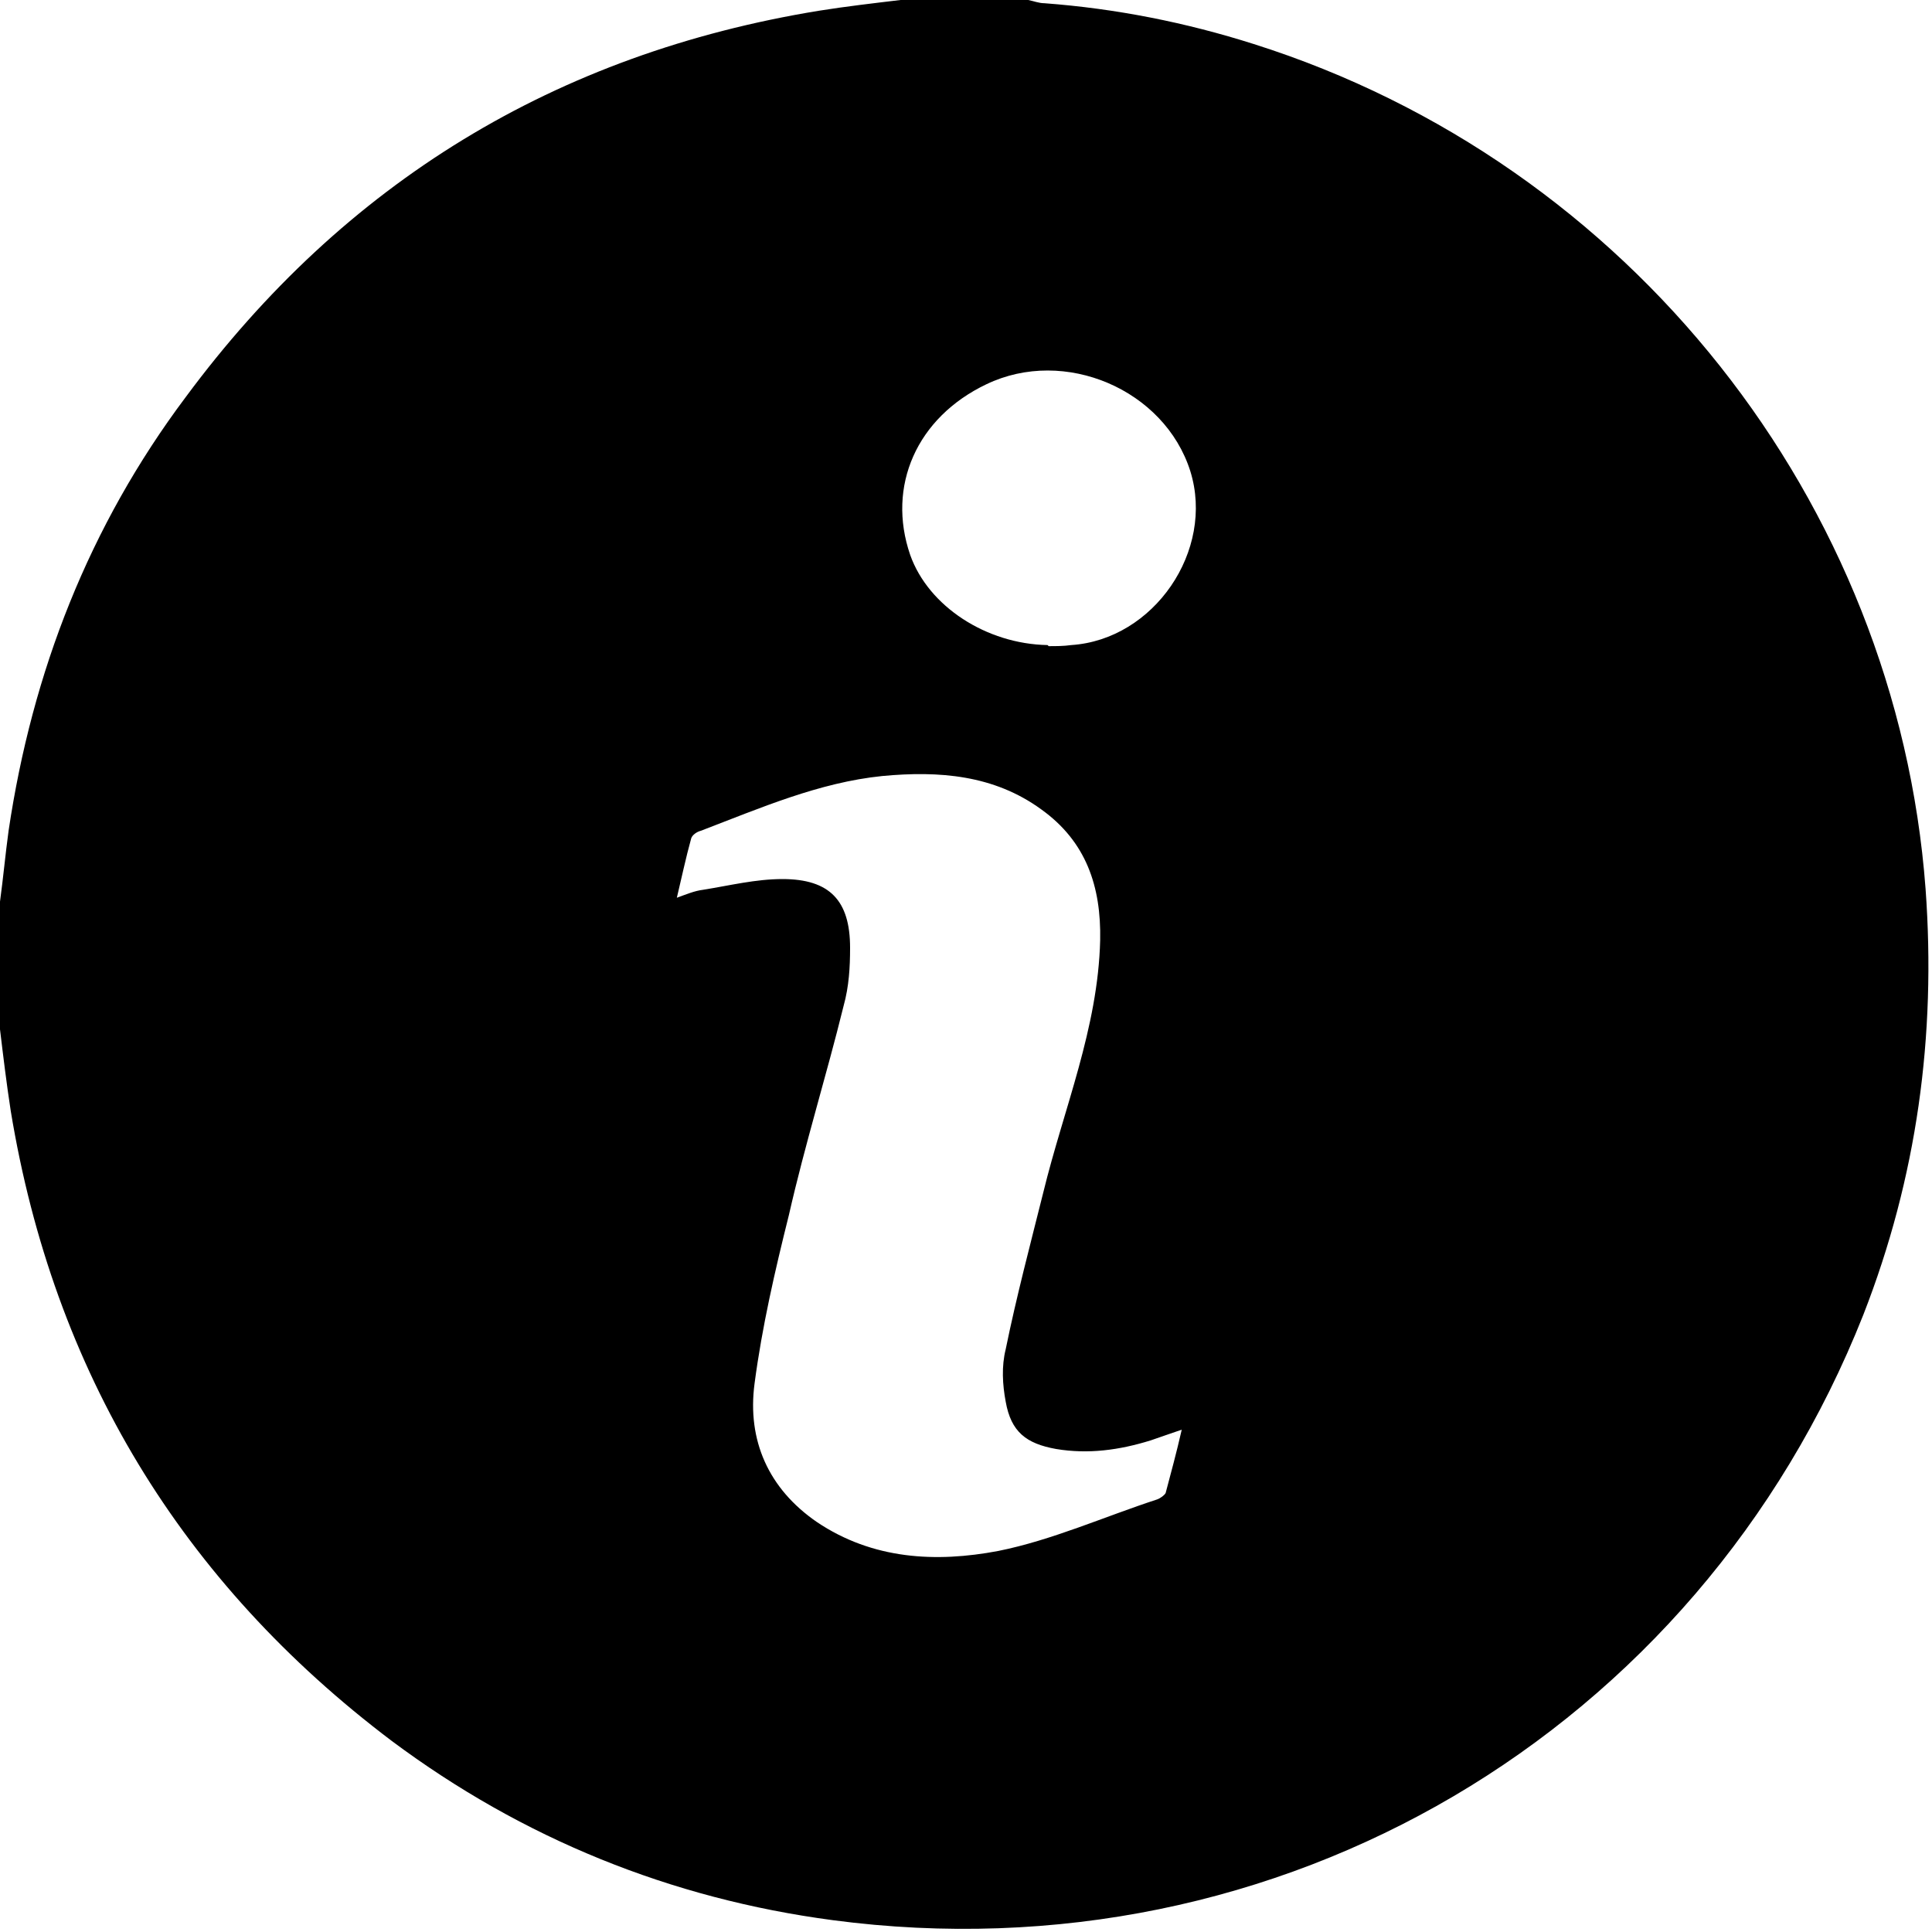
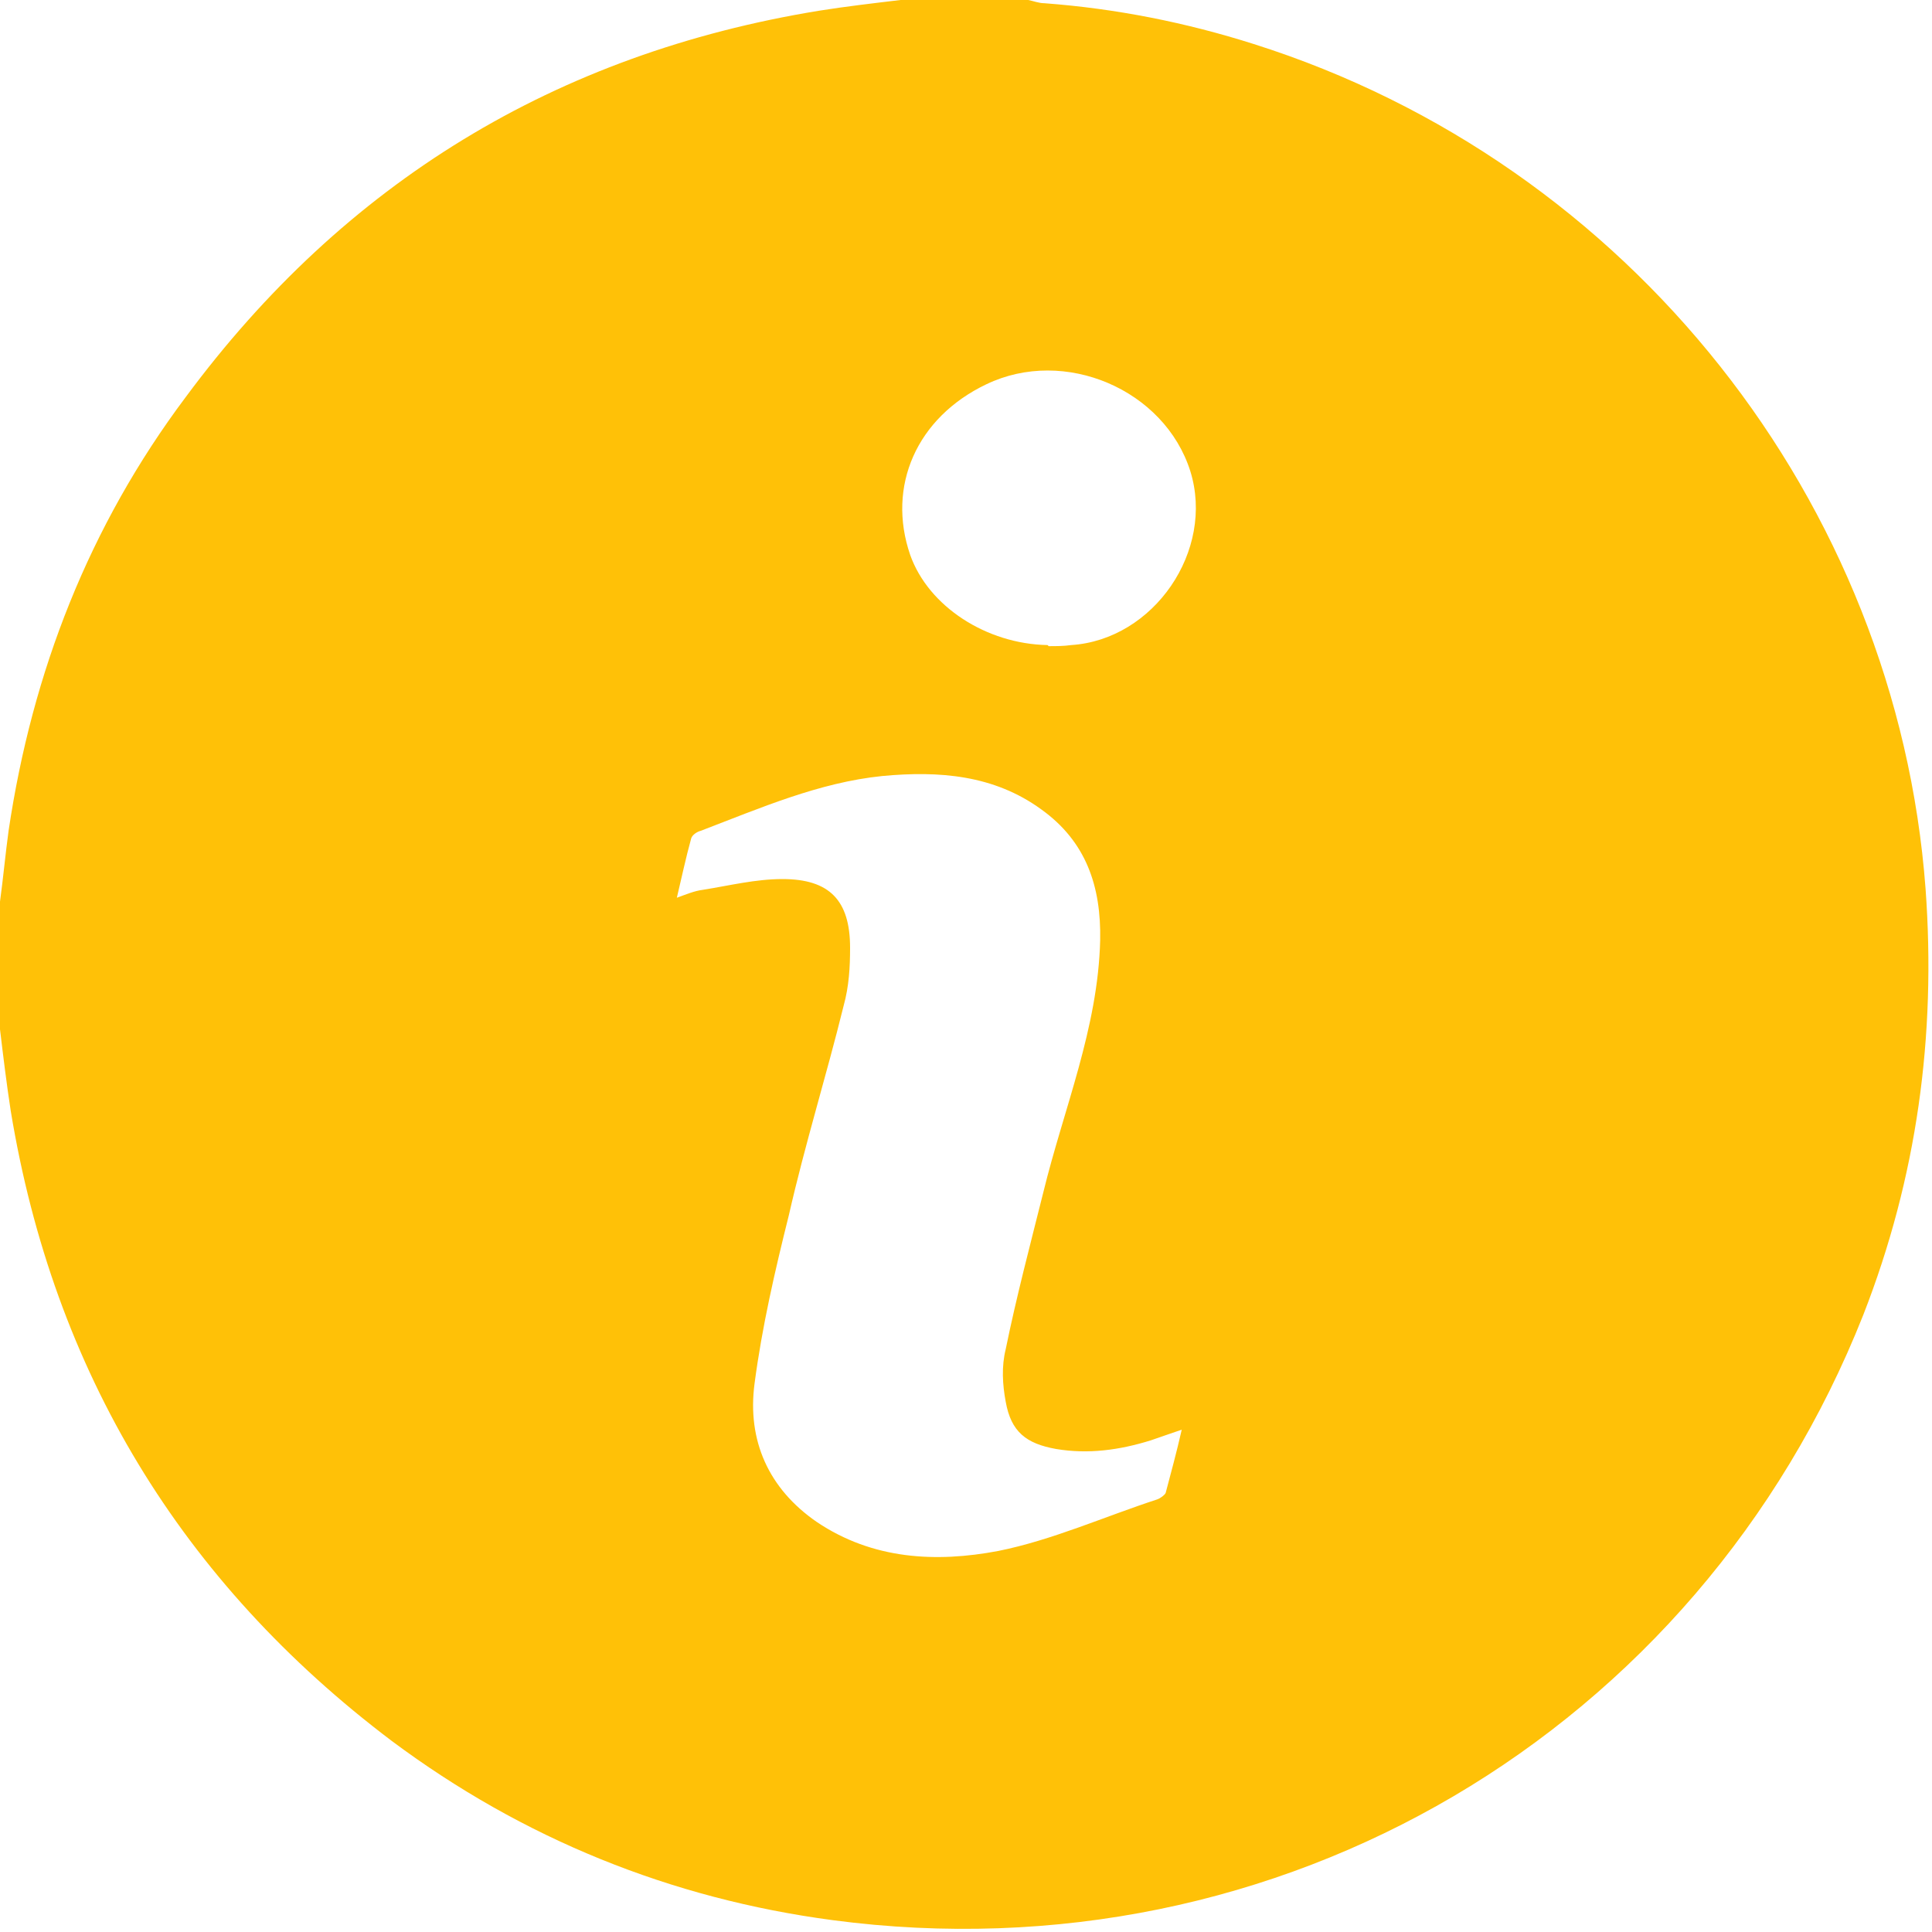
<svg xmlns="http://www.w3.org/2000/svg" width="180" height="180" viewBox="0 0 180 180" fill="none">
-   <path d="M83.9 0C87.9 0 91.9 0 95.8 0C96.3 0.1 96.8 0.3 97.3 0.3C104 0.8 110.5 2.1 116.8 4.1C151.9 15.2 176.7 46.8 179.4 82.8C180.4 96.5 178.6 109.7 173.6 122.5C158.2 161.4 119.2 184.4 77.6 178.9C62.5 176.9 48.7 171.3 36.5 162.2C16.9 147.4 5 127.8 1 103.5C0.6 100.9 0.3 98.4 0 95.9C0 91.9 0 87.9 0 84C0.3 81.8 0.5 79.6 0.8 77.4C3 62.6 8.3 49 17.3 37C32.1 17 51.8 5 76.3 1C78.8 0.6 81.4 0.3 83.9 0ZM62.9 83.7C64 83.3 64.7 83 65.5 82.9C68 82.5 70.4 81.9 72.9 81.9C77.3 81.9 79.2 83.9 79.2 88.3C79.2 90.1 79.1 91.9 78.6 93.7C77 100.2 75 106.6 73.5 113.2C72.2 118.4 71 123.6 70.3 128.9C69.6 134.2 71.6 138.7 76.1 141.8C81.3 145.3 87.2 145.6 93 144.5C98 143.5 102.9 141.3 107.8 139.7C108.1 139.6 108.5 139.3 108.6 139.1C109.1 137.2 109.6 135.4 110.1 133.2C108.9 133.6 108.1 133.9 107.2 134.2C104.3 135.1 101.4 135.5 98.4 135C95.6 134.5 94.2 133.4 93.7 130.6C93.4 129 93.3 127.3 93.7 125.7C94.7 120.8 96 115.9 97.2 111.1C99.1 103.3 102.3 95.8 102.5 87.6C102.6 82.6 101.2 78.4 97 75.4C92.6 72.2 87.5 71.8 82.2 72.3C76.3 72.9 70.8 75.3 65.3 77.4C64.9 77.5 64.5 77.8 64.4 78.1C63.9 79.9 63.5 81.8 63 83.9L62.9 83.7ZM97.7 60.2C98.4 60.2 99.1 60.2 99.8 60.1C107.5 59.6 113.2 51.3 110.9 43.9C108.5 36.3 99.2 32.3 91.9 35.8C85.4 38.9 82.6 45.3 84.8 51.7C86.5 56.5 91.9 60 97.6 60.1L97.7 60.2Z" fill="black" />
+   <path d="M83.9 0C87.9 0 91.9 0 95.8 0C96.3 0.1 96.8 0.3 97.3 0.3C104 0.8 110.5 2.1 116.8 4.1C151.9 15.2 176.7 46.8 179.4 82.8C180.4 96.5 178.6 109.7 173.6 122.5C158.2 161.4 119.2 184.4 77.6 178.9C62.5 176.9 48.7 171.3 36.5 162.2C16.9 147.4 5 127.8 1 103.5C0.6 100.9 0.3 98.4 0 95.9C0 91.9 0 87.9 0 84C0.3 81.8 0.5 79.6 0.8 77.4C3 62.6 8.3 49 17.3 37C32.1 17 51.8 5 76.3 1C78.8 0.6 81.4 0.3 83.9 0ZM62.9 83.7C64 83.3 64.7 83 65.5 82.9C68 82.5 70.4 81.9 72.9 81.9C77.3 81.9 79.2 83.9 79.2 88.3C79.2 90.1 79.1 91.9 78.6 93.7C77 100.2 75 106.6 73.5 113.2C72.2 118.4 71 123.6 70.3 128.9C69.6 134.2 71.6 138.7 76.1 141.8C81.3 145.3 87.2 145.6 93 144.5C98 143.5 102.9 141.3 107.8 139.7C108.1 139.6 108.5 139.3 108.6 139.1C109.1 137.2 109.6 135.4 110.1 133.2C108.9 133.6 108.1 133.9 107.2 134.2C104.3 135.1 101.4 135.5 98.4 135C95.6 134.5 94.2 133.4 93.7 130.6C93.4 129 93.3 127.3 93.7 125.7C94.7 120.8 96 115.9 97.2 111.1C99.1 103.3 102.3 95.8 102.5 87.6C102.6 82.6 101.2 78.4 97 75.4C92.6 72.2 87.5 71.8 82.2 72.3C76.3 72.9 70.8 75.3 65.3 77.4C64.9 77.5 64.5 77.8 64.4 78.1C63.9 79.9 63.5 81.8 63 83.9L62.9 83.7ZM97.7 60.2C98.4 60.2 99.1 60.2 99.8 60.1C107.5 59.6 113.2 51.3 110.9 43.9C108.5 36.3 99.2 32.3 91.9 35.8C85.4 38.9 82.6 45.3 84.8 51.7C86.5 56.5 91.9 60 97.6 60.1L97.7 60.2Z" fill="#FFC107" />
</svg>
